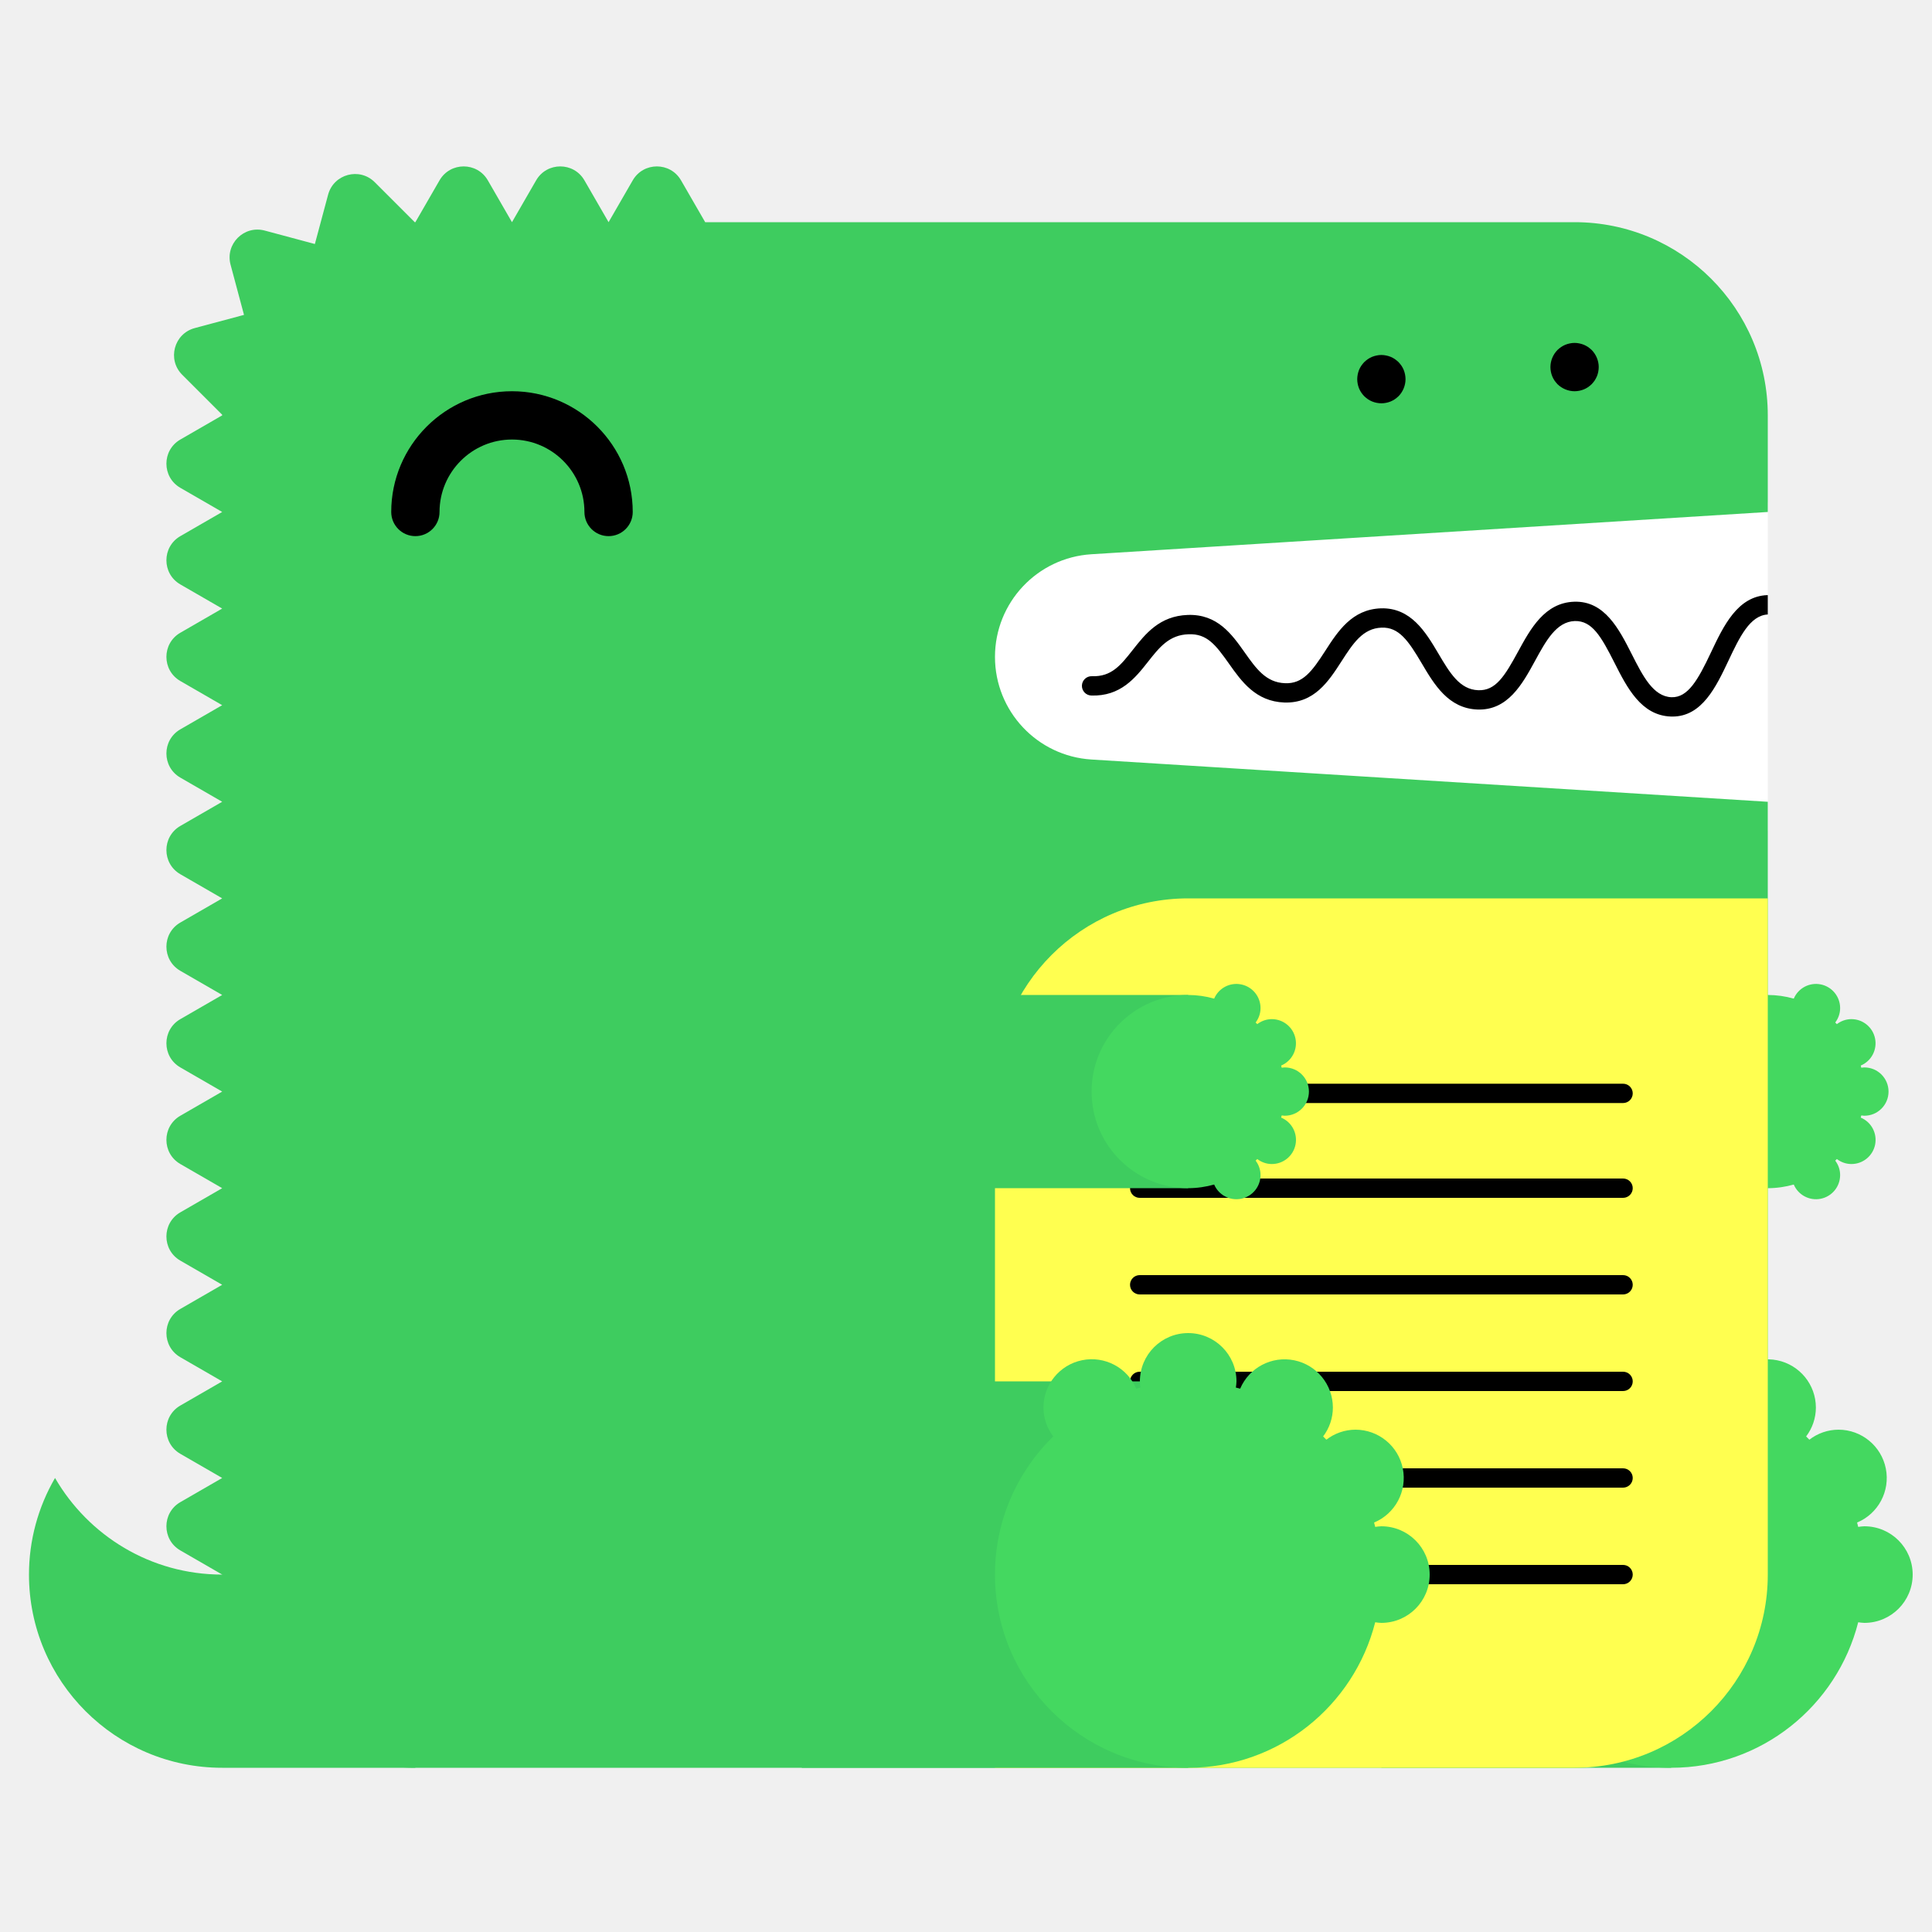
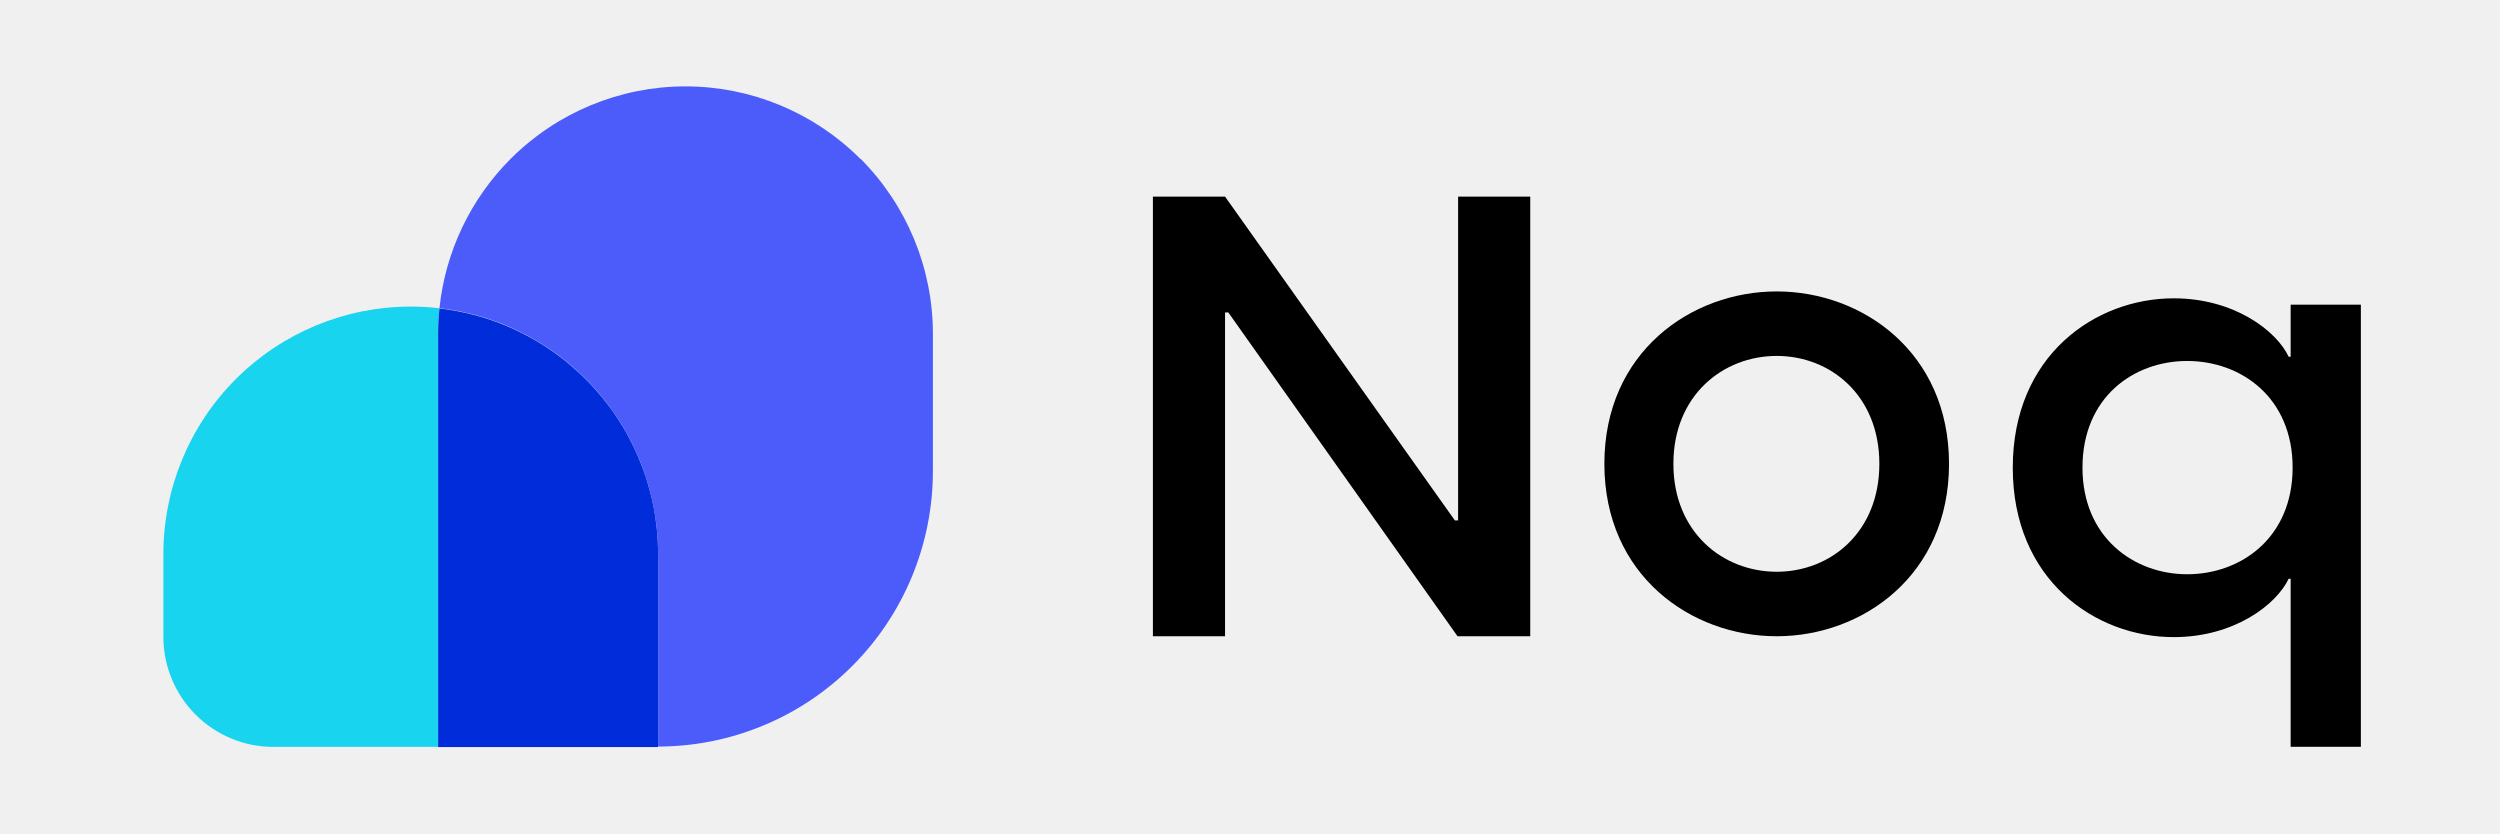
- <svg xmlns="http://www.w3.org/2000/svg" width="200" height="200" viewBox="0 0 200 200">
-   <g fill="none" fill-rule="evenodd">
-     <path fill="#FFF" d="M99 52h84v34H99z" />
-     <path d="M23 163c-7.398 0-13.843-4.027-17.303-10A19.886 19.886 0 0 0 3 163c0 11.046 8.954 20 20 20h20v-20H23z" fill="#3ECC5F" />
-     <path d="M112.98 57.376L183 53V43c0-11.046-8.954-20-20-20H73l-2.5-4.33c-1.112-1.925-3.889-1.925-5 0L63 23l-2.5-4.33c-1.111-1.925-3.889-1.925-5 0L53 23l-2.5-4.33c-1.111-1.925-3.889-1.925-5 0L43 23c-.022 0-.042.003-.065.003l-4.142-4.141c-1.57-1.571-4.252-.853-4.828 1.294l-1.369 5.104-5.192-1.392c-2.148-.575-4.111 1.389-3.535 3.536l1.39 5.193-5.102 1.367c-2.148.576-2.867 3.259-1.296 4.83l4.142 4.142c0 .021-.003.042-.003.064l-4.33 2.5c-1.925 1.111-1.925 3.889 0 5L23 53l-4.33 2.5c-1.925 1.111-1.925 3.889 0 5L23 63l-4.33 2.5c-1.925 1.111-1.925 3.889 0 5L23 73l-4.33 2.5c-1.925 1.111-1.925 3.889 0 5L23 83l-4.33 2.5c-1.925 1.111-1.925 3.889 0 5L23 93l-4.33 2.5c-1.925 1.111-1.925 3.889 0 5L23 103l-4.33 2.5c-1.925 1.111-1.925 3.889 0 5L23 113l-4.33 2.5c-1.925 1.111-1.925 3.889 0 5L23 123l-4.33 2.5c-1.925 1.111-1.925 3.889 0 5L23 133l-4.33 2.5c-1.925 1.111-1.925 3.889 0 5L23 143l-4.33 2.5c-1.925 1.111-1.925 3.889 0 5L23 153l-4.33 2.5c-1.925 1.111-1.925 3.889 0 5L23 163c0 11.046 8.954 20 20 20h120c11.046 0 20-8.954 20-20V83l-70.02-4.376A10.645 10.645 0 0 1 103 68c0-5.621 4.37-10.273 9.98-10.624" fill="#3ECC5F" />
-     <path fill="#3ECC5F" d="M143 183h30v-40h-30z" />
-     <path d="M193 158c-.219 0-.428.037-.639.064-.038-.15-.074-.301-.116-.451A5 5 0 0 0 190.32 148a4.96 4.96 0 0 0-3.016 1.036 26.531 26.531 0 0 0-.335-.336 4.955 4.955 0 0 0 1.011-2.987 5 5 0 0 0-9.599-1.959c-.148-.042-.297-.077-.445-.115.027-.211.064-.42.064-.639a5 5 0 0 0-5-5 5 5 0 0 0-5 5c0 .219.037.428.064.639-.148.038-.297.073-.445.115a4.998 4.998 0 0 0-9.599 1.959c0 1.125.384 2.151 1.011 2.987-3.717 3.632-6.031 8.693-6.031 14.3 0 11.046 8.954 20 20 20 9.339 0 17.16-6.41 19.361-15.064.211.027.42.064.639.064a5 5 0 0 0 5-5 5 5 0 0 0-5-5" fill="#44D860" />
-     <path fill="#3ECC5F" d="M153 123h30v-20h-30z" />
-     <path d="M193 115.5a2.5 2.5 0 1 0 0-5c-.109 0-.214.019-.319.032-.02-.075-.037-.15-.058-.225a2.501 2.501 0 0 0-.963-4.807c-.569 0-1.088.197-1.508.518a6.653 6.653 0 0 0-.168-.168c.314-.417.506-.931.506-1.494a2.5 2.5 0 0 0-4.8-.979A9.987 9.987 0 0 0 183 103c-5.522 0-10 4.478-10 10s4.478 10 10 10c.934 0 1.833-.138 2.69-.377a2.5 2.5 0 0 0 4.8-.979c0-.563-.192-1.077-.506-1.494.057-.055.113-.111.168-.168.42.321.939.518 1.508.518a2.5 2.5 0 0 0 .963-4.807c.021-.074.038-.15.058-.225.105.013.21.032.319.032" fill="#44D860" />
-     <path d="M63 55.5a2.5 2.5 0 0 1-2.5-2.5c0-4.136-3.364-7.5-7.5-7.5s-7.5 3.364-7.5 7.5a2.5 2.5 0 1 1-5 0c0-6.893 5.607-12.5 12.5-12.5S65.5 46.107 65.5 53a2.5 2.5 0 0 1-2.5 2.5" fill="#000" />
-     <path d="M103 183h60c11.046 0 20-8.954 20-20V93h-60c-11.046 0-20 8.954-20 20v70z" fill="#FFFF50" />
-     <path d="M168.02 124h-50.04a1 1 0 1 1 0-2h50.04a1 1 0 1 1 0 2m0 20h-50.04a1 1 0 1 1 0-2h50.04a1 1 0 1 1 0 2m0 20h-50.04a1 1 0 1 1 0-2h50.04a1 1 0 1 1 0 2m0-49.814h-50.04a1 1 0 1 1 0-2h50.04a1 1 0 1 1 0 2m0 19.814h-50.04a1 1 0 1 1 0-2h50.04a1 1 0 1 1 0 2m0 20h-50.04a1 1 0 1 1 0-2h50.04a1 1 0 1 1 0 2M183 61.611c-.012 0-.022-.006-.034-.005-3.09.105-4.552 3.196-5.842 5.923-1.346 2.85-2.387 4.703-4.093 4.647-1.889-.068-2.969-2.202-4.113-4.46-1.314-2.594-2.814-5.536-5.963-5.426-3.046.104-4.513 2.794-5.807 5.167-1.377 2.528-2.314 4.065-4.121 3.994-1.927-.07-2.951-1.805-4.136-3.813-1.321-2.236-2.848-4.75-5.936-4.664-2.994.103-4.465 2.385-5.763 4.4-1.373 2.13-2.335 3.428-4.165 3.351-1.973-.07-2.992-1.51-4.171-3.177-1.324-1.873-2.816-3.993-5.895-3.89-2.928.1-4.399 1.97-5.696 3.618-1.232 1.564-2.194 2.802-4.229 2.724a1 1 0 0 0-.072 2c3.017.101 4.545-1.8 5.872-3.487 1.177-1.496 2.193-2.787 4.193-2.855 1.926-.082 2.829 1.115 4.195 3.045 1.297 1.834 2.769 3.914 5.731 4.021 3.103.104 4.596-2.215 5.918-4.267 1.182-1.834 2.202-3.417 4.15-3.484 1.793-.067 2.769 1.35 4.145 3.681 1.297 2.197 2.766 4.686 5.787 4.796 3.125.108 4.634-2.62 5.949-5.035 1.139-2.088 2.214-4.06 4.119-4.126 1.793-.042 2.728 1.595 4.111 4.33 1.292 2.553 2.757 5.445 5.825 5.556l.169.003c3.064 0 4.518-3.075 5.805-5.794 1.139-2.41 2.217-4.68 4.067-4.773v-2z" fill="#000" />
-     <path fill="#3ECC5F" d="M83 183h40v-40H83z" />
-     <path d="M143 158c-.219 0-.428.037-.639.064-.038-.15-.074-.301-.116-.451A5 5 0 0 0 140.32 148a4.96 4.96 0 0 0-3.016 1.036 26.531 26.531 0 0 0-.335-.336 4.955 4.955 0 0 0 1.011-2.987 5 5 0 0 0-9.599-1.959c-.148-.042-.297-.077-.445-.115.027-.211.064-.42.064-.639a5 5 0 0 0-5-5 5 5 0 0 0-5 5c0 .219.037.428.064.639-.148.038-.297.073-.445.115a4.998 4.998 0 0 0-9.599 1.959c0 1.125.384 2.151 1.011 2.987-3.717 3.632-6.031 8.693-6.031 14.3 0 11.046 8.954 20 20 20 9.339 0 17.16-6.41 19.361-15.064.211.027.42.064.639.064a5 5 0 0 0 5-5 5 5 0 0 0-5-5" fill="#44D860" />
-     <path fill="#3ECC5F" d="M83 123h40v-20H83z" />
-     <path d="M133 115.5a2.5 2.5 0 1 0 0-5c-.109 0-.214.019-.319.032-.02-.075-.037-.15-.058-.225a2.501 2.501 0 0 0-.963-4.807c-.569 0-1.088.197-1.508.518a6.653 6.653 0 0 0-.168-.168c.314-.417.506-.931.506-1.494a2.5 2.5 0 0 0-4.8-.979A9.987 9.987 0 0 0 123 103c-5.522 0-10 4.478-10 10s4.478 10 10 10c.934 0 1.833-.138 2.69-.377a2.5 2.5 0 0 0 4.8-.979c0-.563-.192-1.077-.506-1.494.057-.055.113-.111.168-.168.42.321.939.518 1.508.518a2.5 2.5 0 0 0 .963-4.807c.021-.074.038-.15.058-.225.105.013.21.032.319.032" fill="#44D860" />
-     <path d="M143 41.75c-.16 0-.33-.02-.49-.05a2.52 2.52 0 0 1-.47-.14c-.15-.06-.29-.14-.431-.23-.13-.09-.259-.2-.38-.31-.109-.12-.219-.24-.309-.38s-.17-.28-.231-.43a2.619 2.619 0 0 1-.189-.96c0-.16.02-.33.05-.49.03-.16.08-.31.139-.47.061-.15.141-.29.231-.43.09-.13.2-.26.309-.38.121-.11.25-.22.38-.31.141-.09.281-.17.431-.23.149-.06.31-.11.47-.14.32-.07.65-.07.98 0 .159.03.32.08.47.14.149.06.29.14.43.23.13.09.259.2.38.31.11.12.22.25.31.38.09.14.17.28.23.43.06.16.11.31.14.47.029.16.05.33.05.49 0 .66-.271 1.31-.73 1.77-.121.11-.25.22-.38.31-.14.09-.281.17-.43.23a2.565 2.565 0 0 1-.96.19m20-1.25c-.66 0-1.3-.27-1.771-.73a3.802 3.802 0 0 1-.309-.38c-.09-.14-.17-.28-.231-.43a2.619 2.619 0 0 1-.189-.96c0-.66.27-1.3.729-1.77.121-.11.25-.22.38-.31.141-.09.281-.17.431-.23.149-.06.31-.11.47-.14.32-.07.66-.07.98 0 .159.03.32.08.47.14.149.06.29.14.43.23.13.09.259.2.38.31.459.47.73 1.11.73 1.77 0 .16-.021.33-.05.49-.03.16-.08.32-.14.47-.07.15-.14.29-.23.43-.09.13-.2.26-.31.38-.121.11-.25.22-.38.31-.14.09-.281.17-.43.23a2.565 2.565 0 0 1-.96.19" fill="#000" />
+ <svg xmlns="http://www.w3.org/2000/svg" width="300mm" height="100mm" viewBox="0 0 300 100" version="1.1" id="svg5">
+   <defs id="defs2" />
+   <g id="layer1">
+     <path d="m 138.346,23.591 h 8.66 l 27.579,38.858 h 0.387 V 23.591 h 8.66 V 76.35 h -8.73 L 147.393,37.492 h -0.386 v 38.857 h -8.66 z" fill="#ffffff" id="path9" style="stroke-width:0.265" />
+     <path d="m 192.525,55.66 c 0,-13.406 10.418,-20.689 20.679,-20.689 10.261,0 20.679,7.283 20.679,20.689 0,13.406 -10.418,20.69 -20.679,20.69 -10.261,0 -20.679,-7.283 -20.679,-20.69 z m 20.679,12.95 c 6.46,0 12.318,-4.744 12.318,-12.95 0,-8.206 -5.858,-12.949 -12.318,-12.949 -6.46,0 -12.397,4.744 -12.397,12.949 0,8.206 5.928,12.95 12.397,12.95 z" fill="#ffffff" id="path11" style="fill:#000000;stroke-width:0.265" />
+     <path d="M 274.878,90.005 V 69.445 h -0.237 c -1.458,3.09 -6.511,7.009 -13.795,7.009 -9.419,0 -19.313,-6.854 -19.313,-20.328 0,-13.474 9.894,-20.327 19.313,-20.327 7.284,0 12.345,3.919 13.795,7.009 h 0.237 v -6.249 h 8.426 v 53.061 h -8.426 z M 262.462,68.91 c 6.44,0 12.653,-4.368 12.653,-12.801 0,-8.433 -6.212,-12.792 -12.653,-12.792 -6.44,0 -12.565,4.368 -12.565,12.792 0,8.425 6.212,12.801 12.565,12.801 z" fill="#ffffff" id="path13" style="fill:#000000;stroke-width:0.265" />
+     <path d="m 103.248,19.07 c -5.569,-5.573 -13.116,-8.704 -20.991,-8.704 -7.875,0 -15.421,3.131 -20.991,8.704 -4.829,4.84 -7.825,11.17 -8.531,17.913 0.017,0 0.034,0 0.051,0 0.311,0.034 0.623,0.076 0.926,0.126 0.042,0 0.084,0.017 0.126,0.017 0.269,0.042 0.538,0.084 0.799,0.135 0.068,0.017 0.143,0.025 0.21,0.042 0.606,0.118 1.212,0.253 1.817,0.404 0.067,0.017 0.135,0.034 0.202,0.051 0.252,0.068 0.505,0.135 0.757,0.21 0.051,0.017 0.109,0.034 0.16,0.042 0.294,0.093 0.597,0.185 0.892,0.278 0.051,0.017 0.101,0.034 0.143,0.051 0.252,0.084 0.496,0.169 0.74,0.261 0.068,0.025 0.143,0.05 0.21,0.076 0.286,0.11 0.581,0.219 0.867,0.345 3.601,1.49 6.874,3.679 9.633,6.44 2.76,2.761 4.938,6.035 6.436,9.638 1.489,3.603 2.263,7.467 2.263,11.372 v 23.115 c 4.325,0 8.615,-0.859 12.612,-2.517 4.005,-1.658 7.639,-4.091 10.702,-7.163 3.062,-3.064 5.494,-6.709 7.151,-10.716 1.657,-4.007 2.516,-8.308 2.516,-12.643 V 40.055 c 0,-7.879 -3.13,-15.438 -8.691,-21.011 z" fill="#4b5cfa" id="path15" style="stroke-width:0.265" />
+     <path d="m 52.743,36.991 c -1.144,-0.135 -2.297,-0.202 -3.458,-0.202 -7.875,0 -15.422,3.131 -20.991,8.704 -5.57,5.572 -8.691,13.132 -8.691,21.011 v 9.908 c 0,3.502 1.388,6.861 3.862,9.344 2.474,2.475 5.83,3.872 9.33,3.872 h 19.788 V 40.097 c 0,-1.035 0.051,-2.071 0.16,-3.098 z" fill="#19d4ee" id="path17" style="stroke-width:0.265" />
+     <path d="m 78.968,66.504 c 0,-3.906 -0.765,-7.77 -2.263,-11.373 -1.489,-3.603 -3.677,-6.886 -6.436,-9.638 -2.76,-2.761 -6.032,-4.95 -9.633,-6.439 -0.286,-0.118 -0.572,-0.236 -0.867,-0.345 -0.068,-0.025 -0.143,-0.051 -0.21,-0.076 -0.244,-0.093 -0.496,-0.177 -0.741,-0.261 -0.05,-0.017 -0.101,-0.034 -0.143,-0.051 -0.294,-0.101 -0.589,-0.194 -0.892,-0.278 -0.051,-0.017 -0.109,-0.034 -0.16,-0.042 -0.252,-0.076 -0.505,-0.143 -0.757,-0.21 -0.067,-0.017 -0.135,-0.034 -0.202,-0.051 -0.597,-0.152 -1.203,-0.295 -1.817,-0.404 -0.068,-0.017 -0.143,-0.025 -0.21,-0.042 -0.269,-0.05 -0.53,-0.093 -0.799,-0.135 -0.042,0 -0.084,-0.017 -0.126,-0.017 -0.311,-0.051 -0.614,-0.084 -0.926,-0.126 -0.017,0 -0.034,0 -0.051,0 -0.109,1.027 -0.16,2.062 -0.16,3.098 V 89.644 H 78.959 V 66.529 Z" fill="#002cd9" id="path19" style="stroke-width:0.265" />
+     <path d="m 138.346,23.591 h 8.66 l 27.579,38.858 h 0.387 V 23.591 h 8.66 V 76.35 h -8.73 L 147.393,37.492 h -0.386 v 38.857 h -8.66 z" fill="#ffffff" id="path191" style="stroke-width:0.265" />
+     <path d="m 138.346,23.591 h 8.66 l 27.579,38.858 h 0.387 V 23.591 h 8.66 V 76.35 h -8.73 L 147.393,37.492 h -0.386 v 38.857 h -8.66 z" fill="#ffffff" id="path193" style="fill:#000000;stroke-width:0.265" />
  </g>
</svg>
